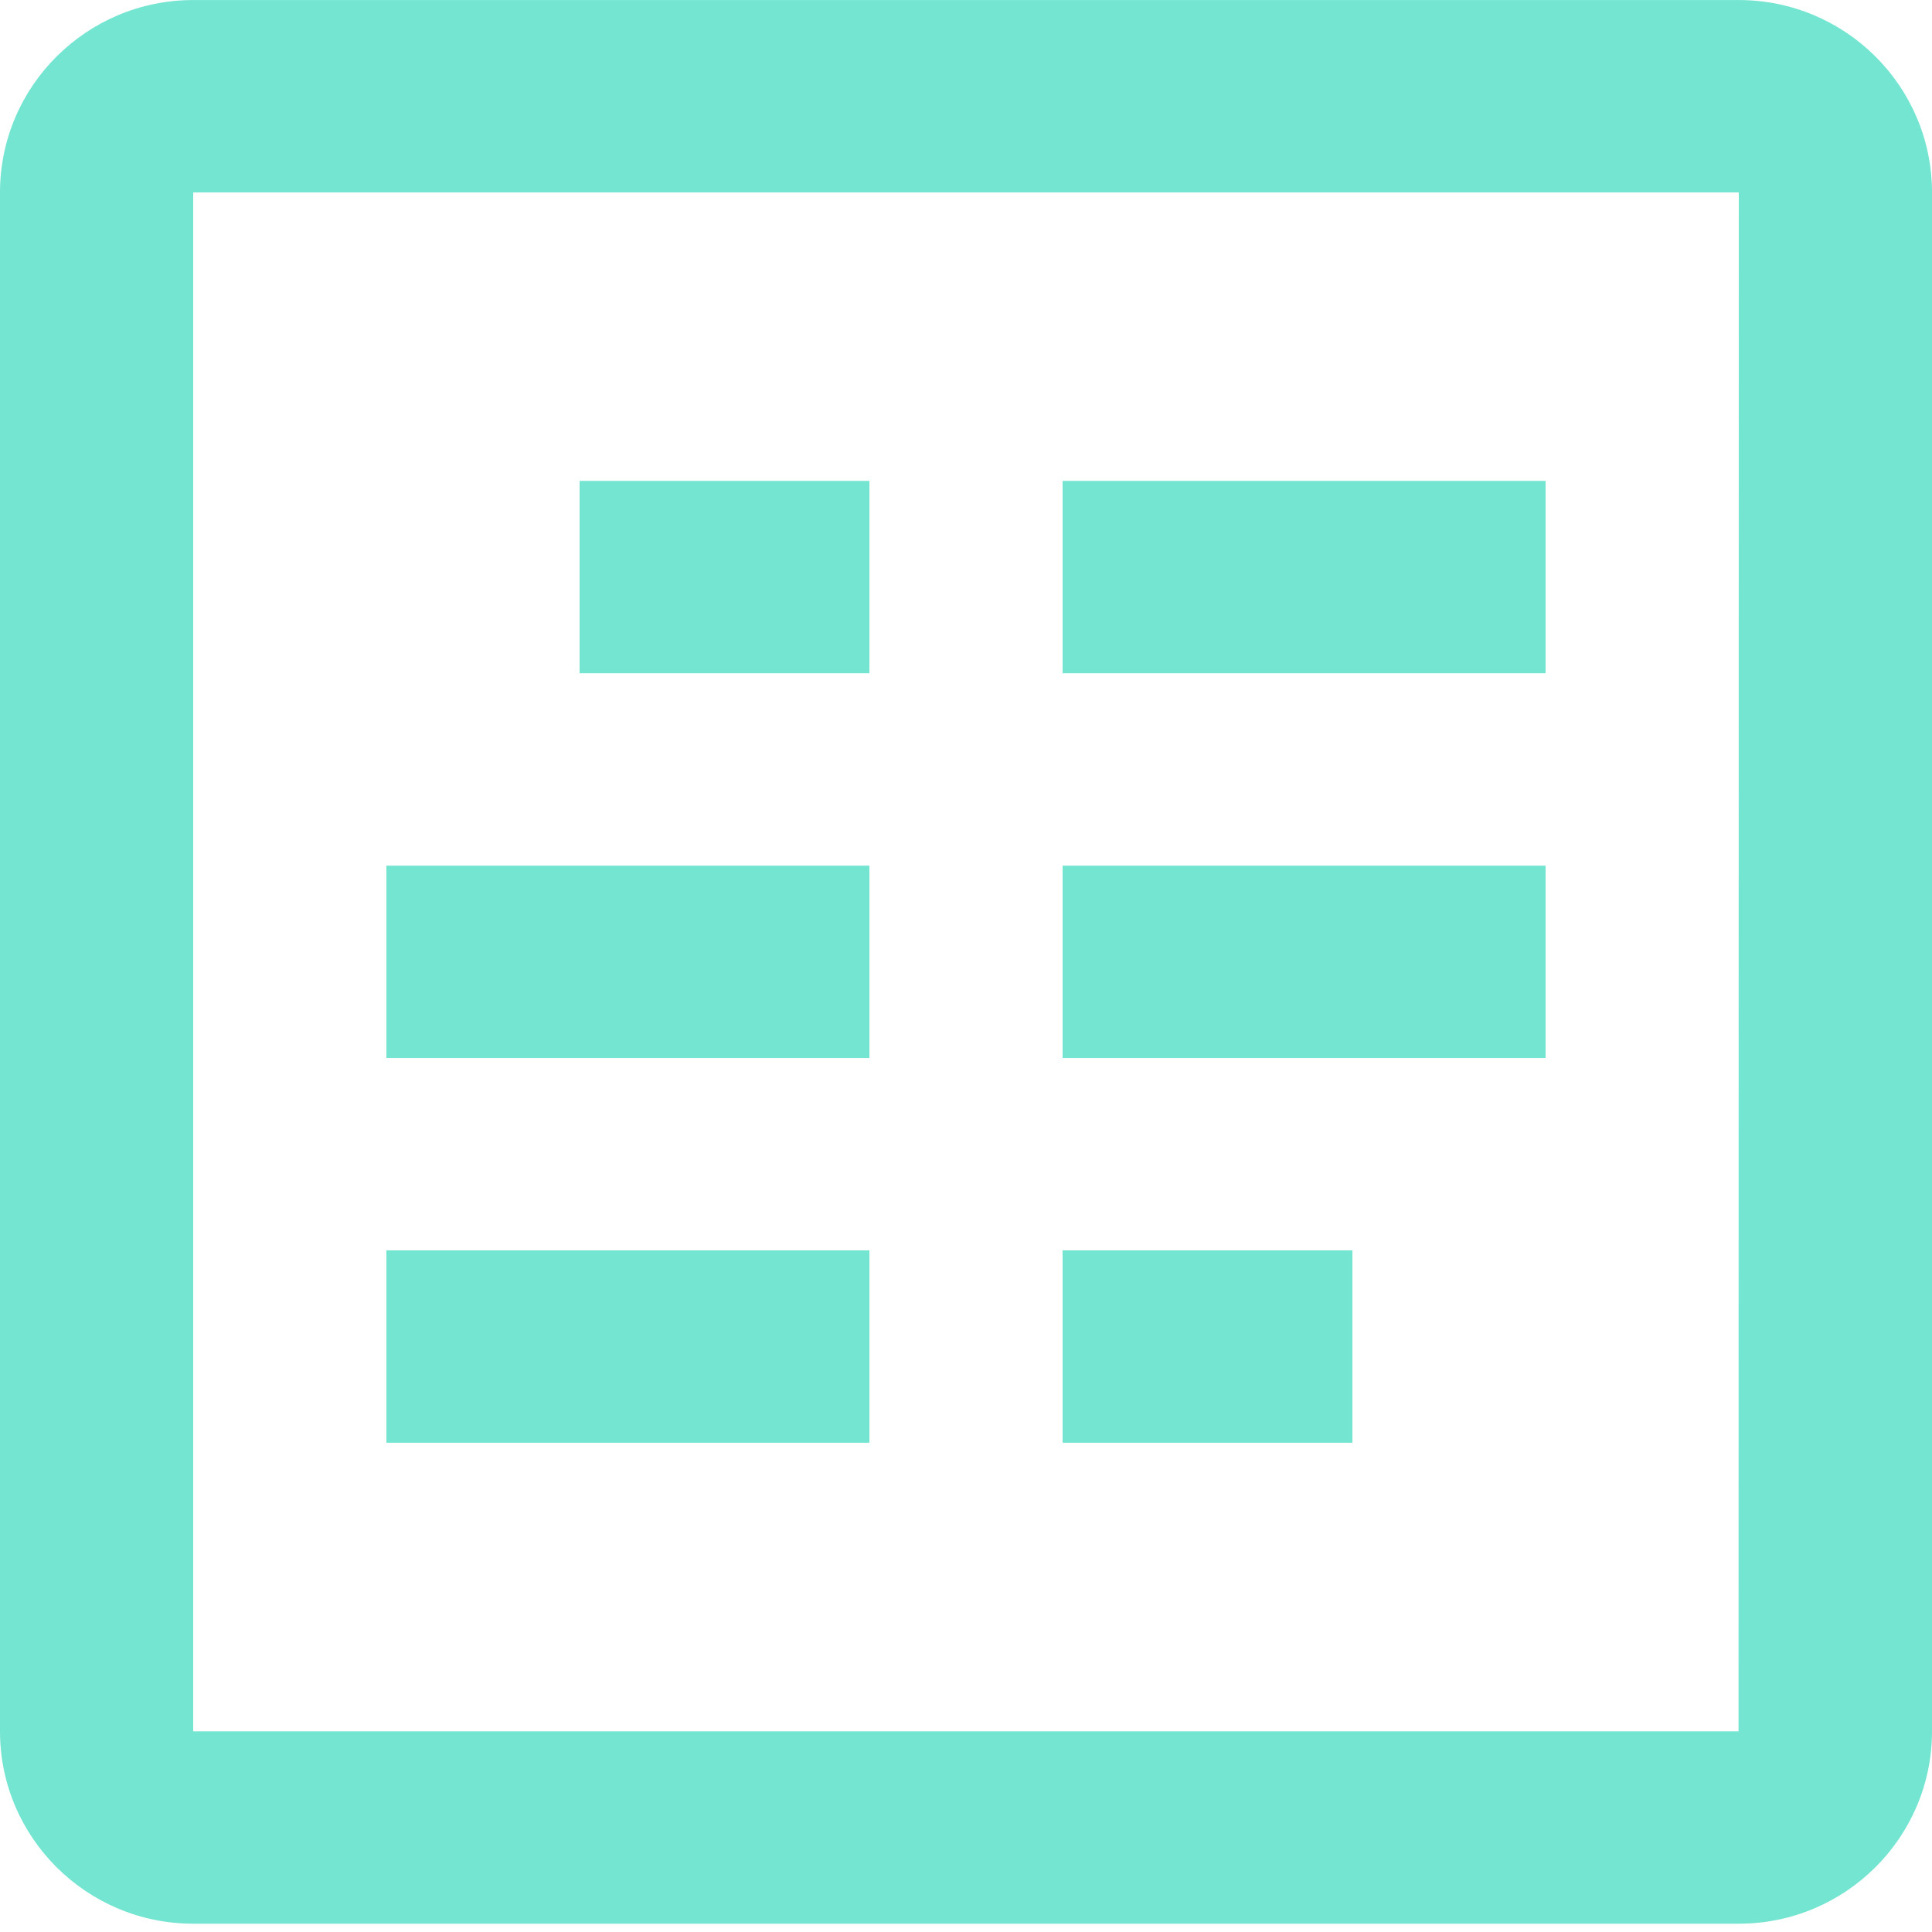
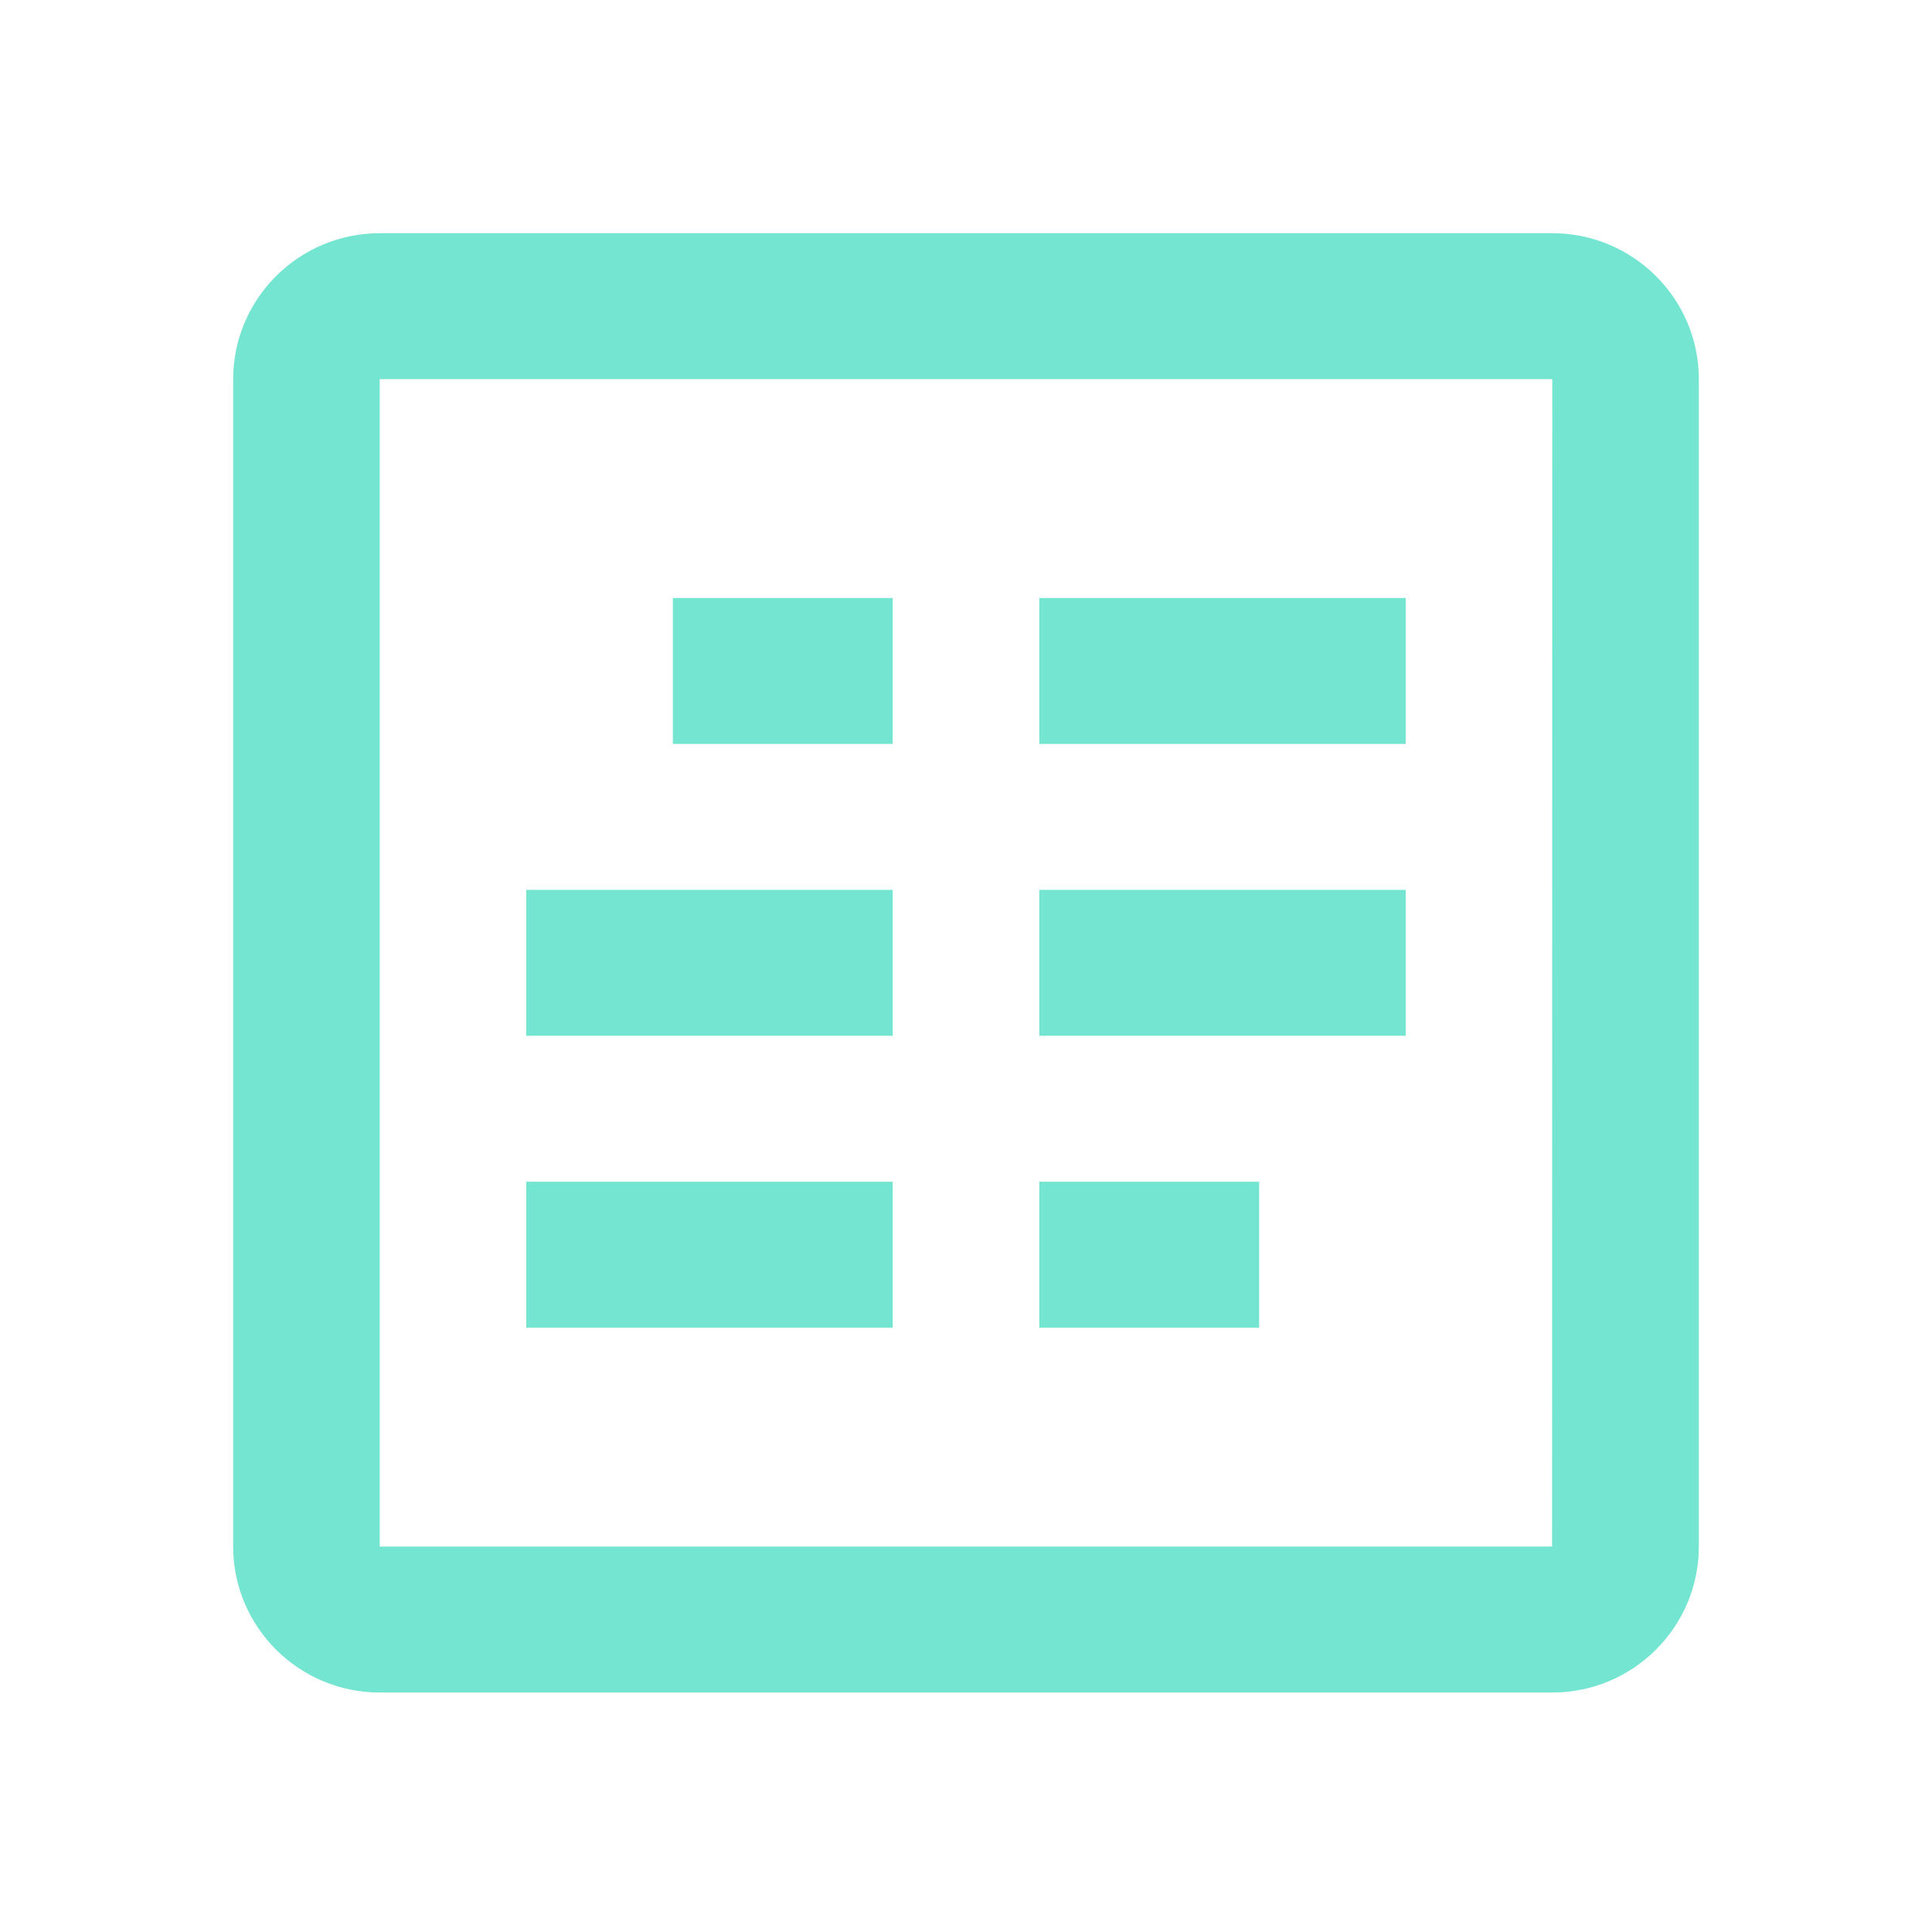
- <svg xmlns="http://www.w3.org/2000/svg" width="44px" height="44px" viewBox="0 0 44 44" version="1.1">
+ <svg xmlns="http://www.w3.org/2000/svg" width="58px" height="58px" viewBox="0 0 58 58" version="1.1">
  <defs />
-   <g id="Welcome" stroke="none" stroke-width="1" fill="none" fill-rule="evenodd">
-     <g id="aw-copy-3" transform="translate(-994, -2741)" fill="#73E5D0">
-       <g id="Group-10" transform="translate(994, 2741)">
-         <g id="Group">
-           <polygon id="Fill-1086" points="35.2 10.952 24.2 10.952 24.2 15.333 35.2 15.333" />
-           <polygon id="Fill-1087" points="35.2 19.714 24.2 19.714 24.2 24.095 35.2 24.095" />
-           <polygon id="Fill-1088" points="30.8 28.476 24.2 28.476 24.2 32.857 30.8 32.857" />
-           <polygon id="Fill-1089" points="19.8 10.952 13.2 10.952 13.2 15.333 19.8 15.333" />
-           <polygon id="Fill-1090" points="19.8 19.714 8.8 19.714 8.8 24.095 19.8 24.095" />
-           <polygon id="Fill-1091" points="19.8 28.476 8.8 28.476 8.8 32.857 19.8 32.857" />
-           <path d="M39.594,39.43 L4.4,39.43 L4.4,4.382 L39.6,4.382 L39.594,39.43 Z M39.6,0.001 L4.4,0.001 C1.974,0.001 0,1.966 0,4.382 L0,39.43 C0,41.846 1.974,43.811 4.4,43.811 L39.6,43.811 C42.027,43.811 44,41.846 44,39.43 L44,4.382 C44,1.966 42.027,0.001 39.6,0.001 L39.6,0.001 Z" id="Fill-1092" />
+   <g id="Page-1" stroke="none" stroke-width="1" fill="none" fill-rule="evenodd">
+     <g id="Artboard" fill="#73E5D0">
+       <g id="print" transform="translate(7, 7)">
+         <g id="Welcome">
+           <g id="aw-copy-3">
+             <g id="Group-10">
+               <g id="Group">
+                 <polygon id="Fill-1086" points="35.2 10.952 24.2 10.952 24.2 15.333 35.2 15.333" />
+                 <polygon id="Fill-1087" points="35.2 19.714 24.2 19.714 24.2 24.095 35.2 24.095" />
+                 <polygon id="Fill-1088" points="30.8 28.476 24.2 28.476 24.2 32.857 30.8 32.857" />
+                 <polygon id="Fill-1089" points="19.8 10.952 13.2 10.952 13.2 15.333 19.8 15.333" />
+                 <polygon id="Fill-1090" points="19.8 19.714 8.8 19.714 8.8 24.095 19.8 24.095" />
+                 <polygon id="Fill-1091" points="19.8 28.476 8.8 28.476 8.8 32.857 19.8 32.857" />
+                 <path d="M39.594,39.43 L4.4,39.43 L4.4,4.382 L39.6,4.382 L39.594,39.43 L39.594,39.43 Z M39.6,0.001 L4.4,0.001 C1.974,0.001 0,1.966 0,4.382 L0,39.43 C0,41.846 1.974,43.811 4.4,43.811 L39.6,43.811 C42.027,43.811 44,41.846 44,39.43 L44,4.382 C44,1.966 42.027,0.001 39.6,0.001 L39.6,0.001 L39.6,0.001 Z" id="Fill-1092" />
+               </g>
+             </g>
+           </g>
        </g>
      </g>
    </g>
  </g>
</svg>
